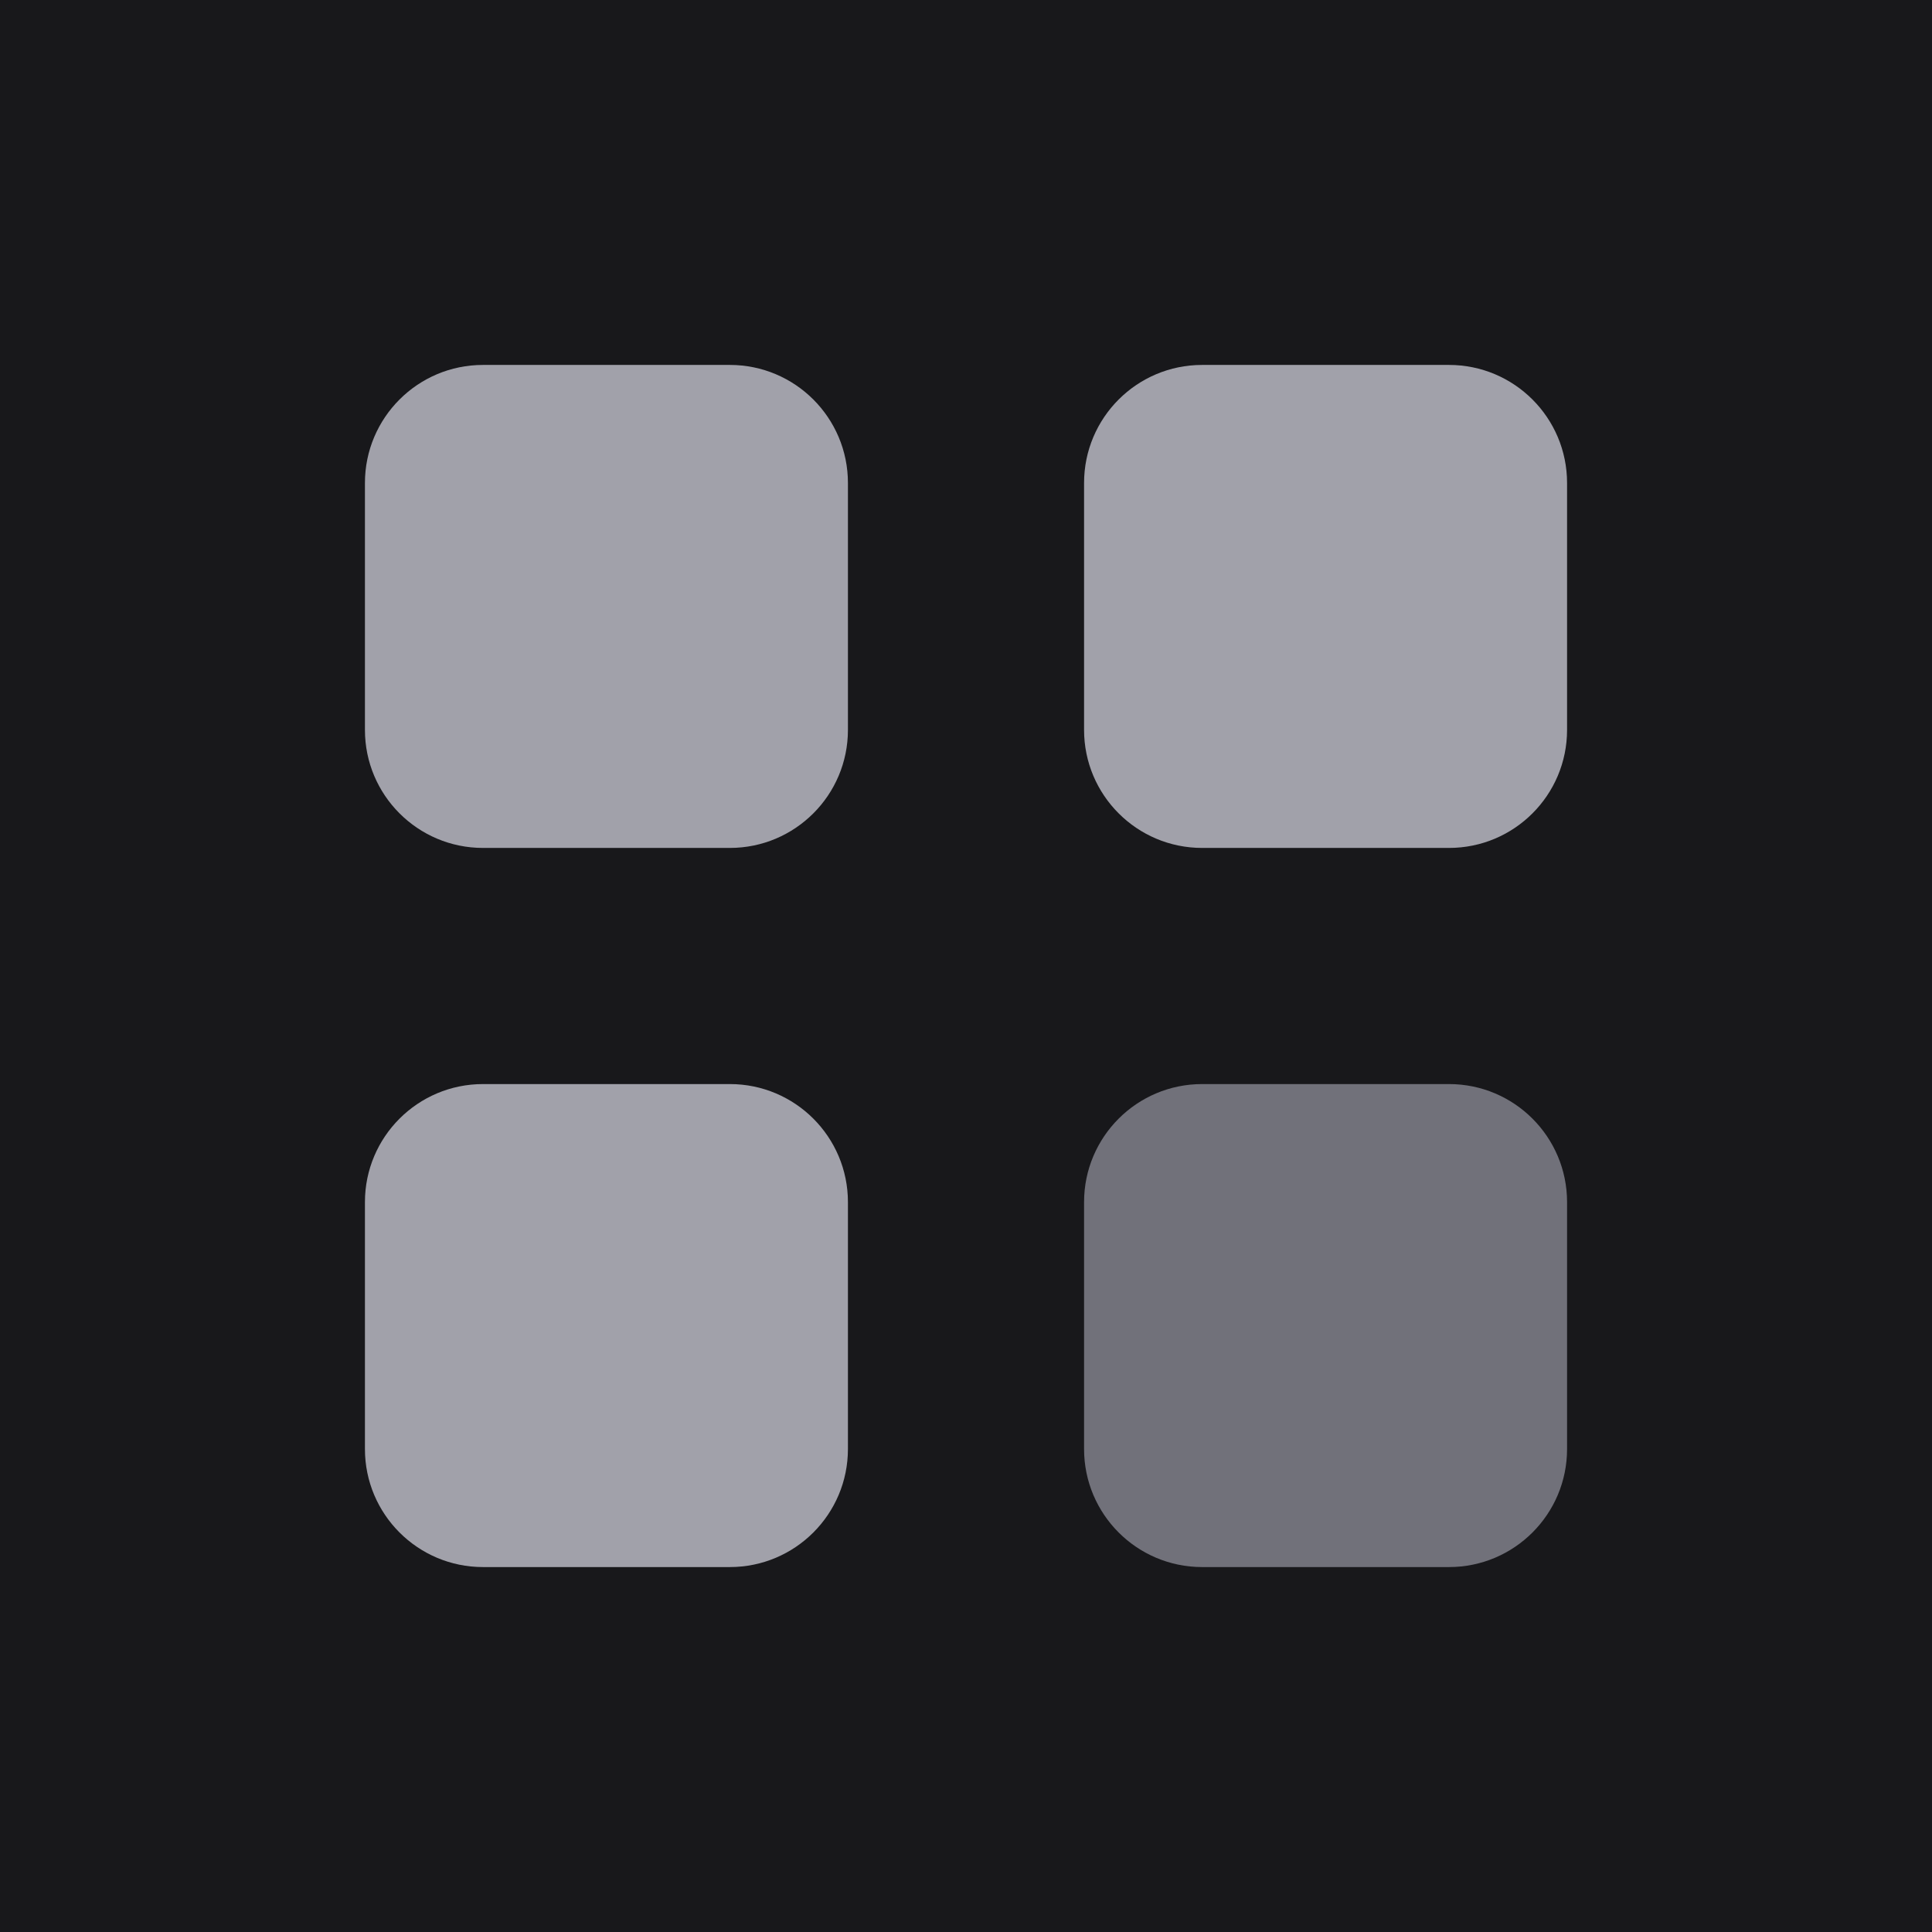
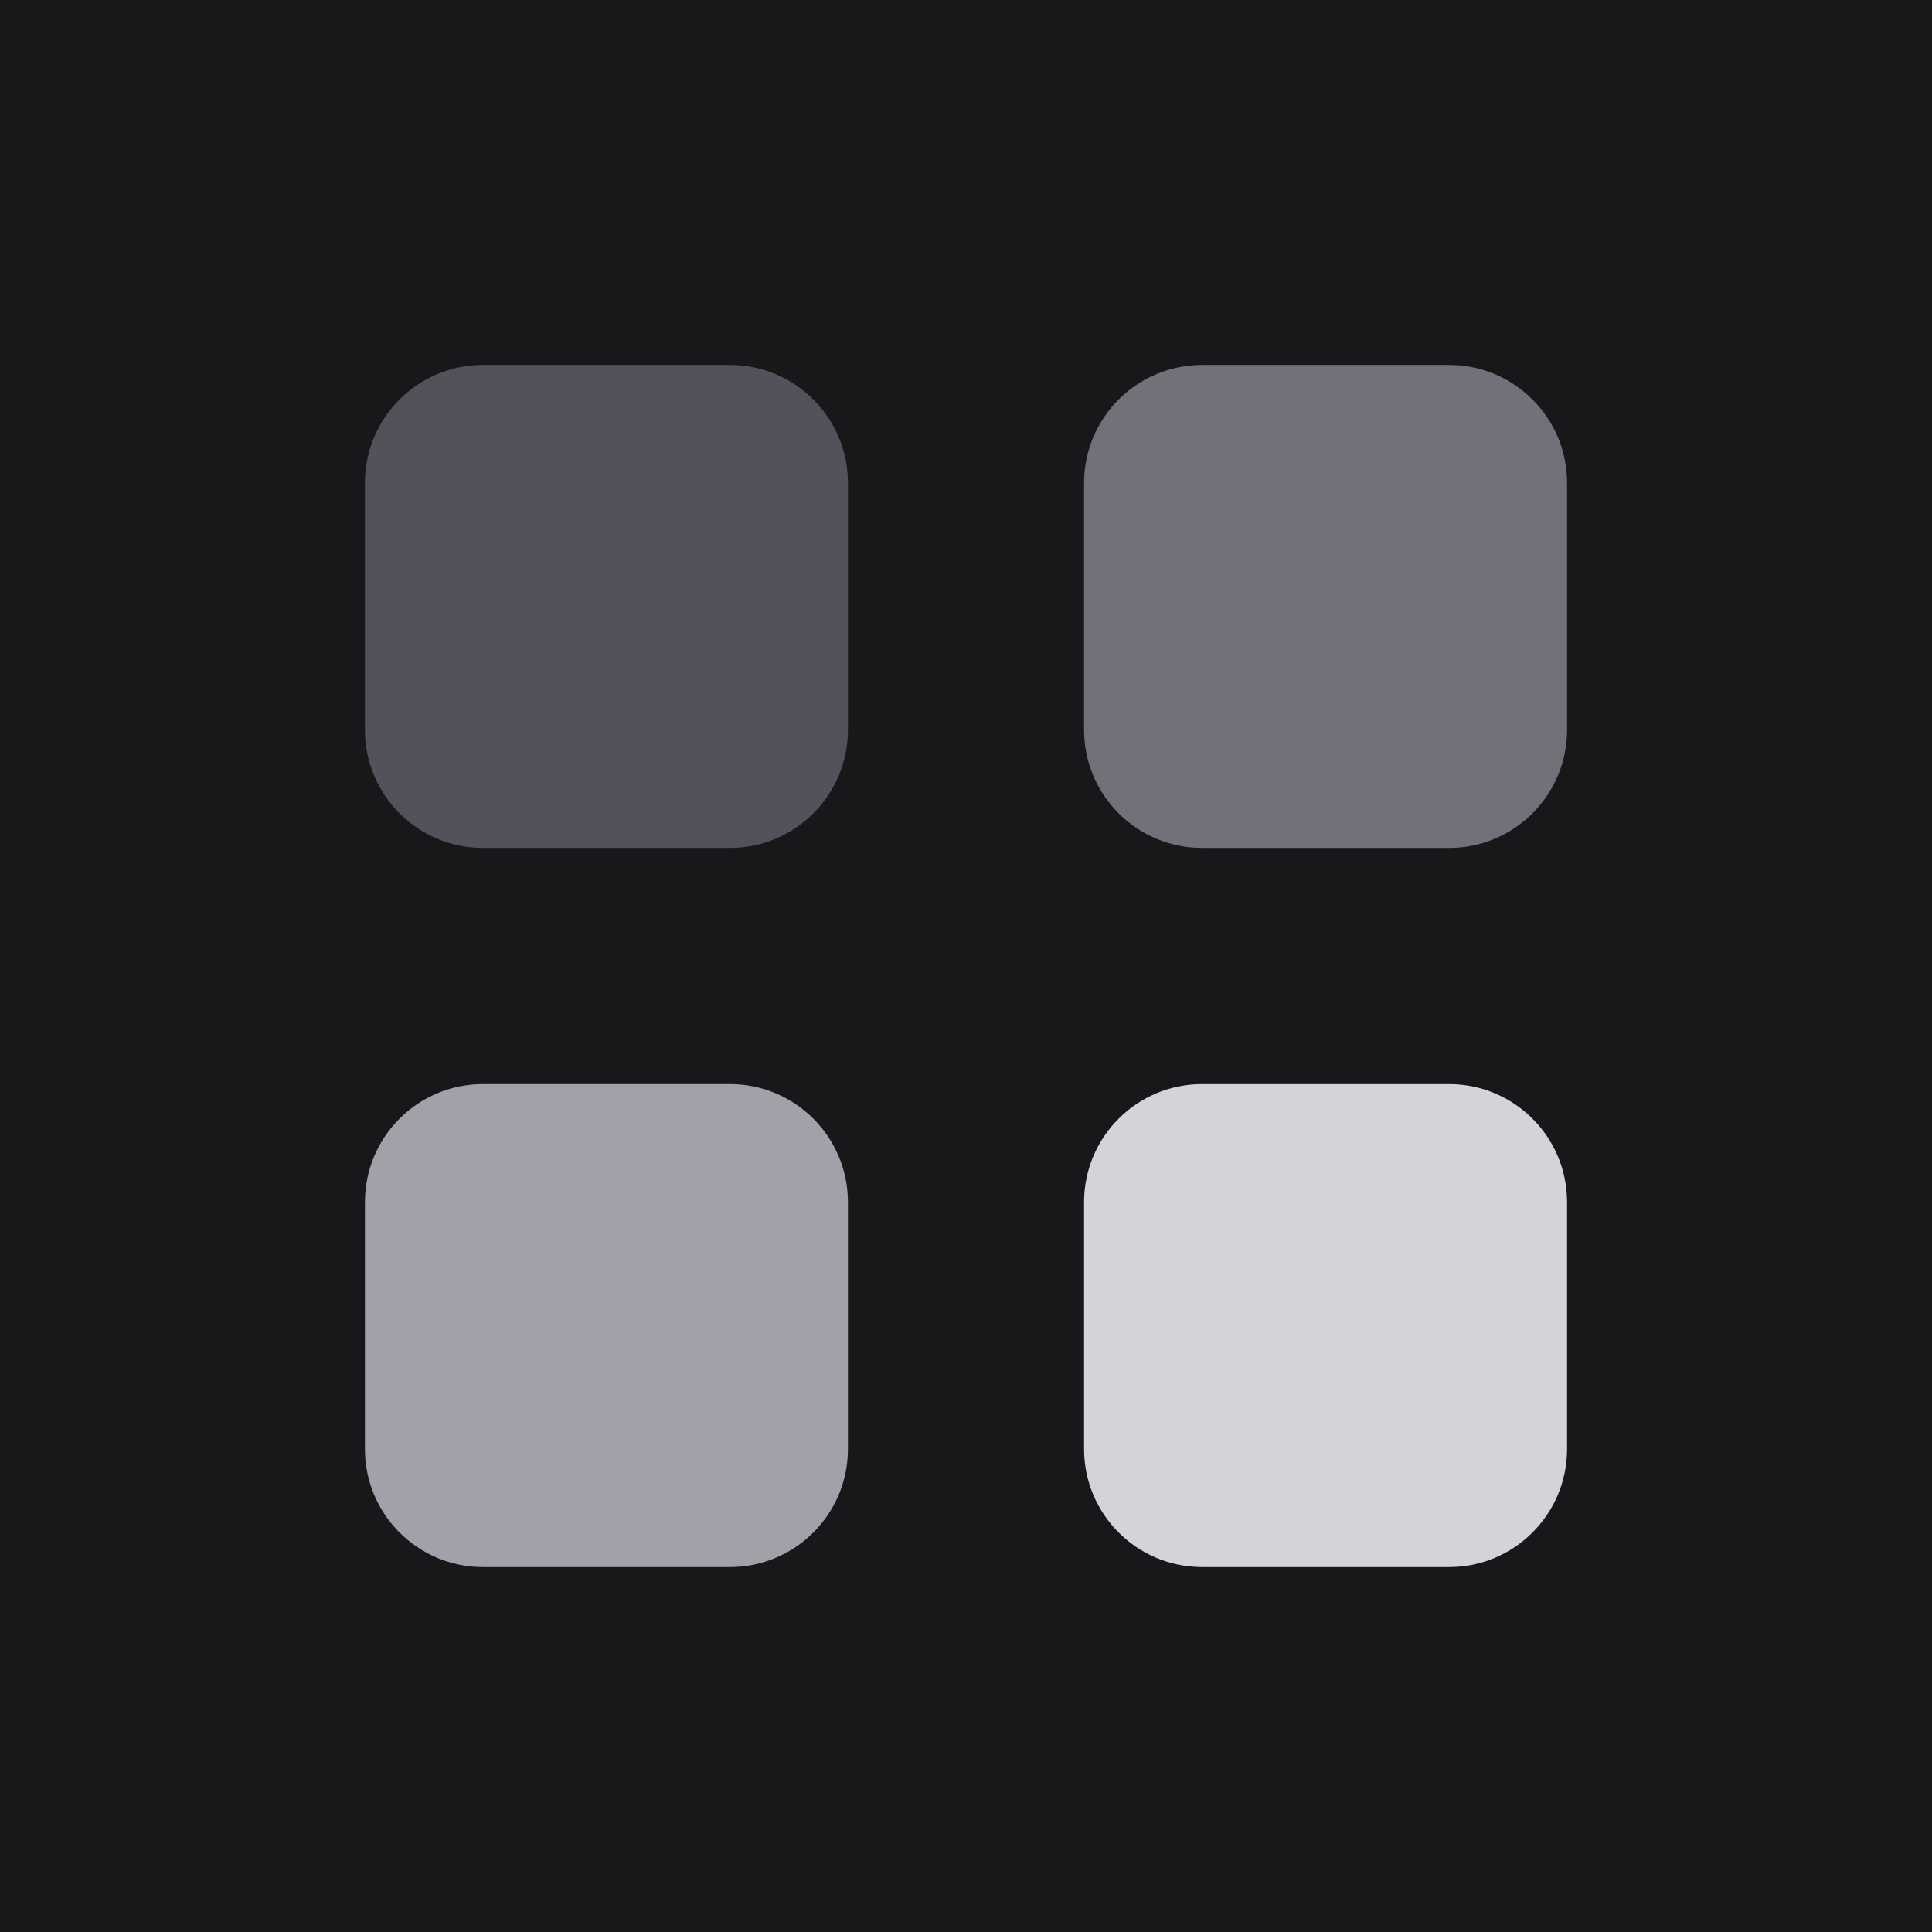
<svg xmlns="http://www.w3.org/2000/svg" viewBox="0 0 180 180" fill="none">
  <rect width="180" height="180" fill="#18181B" />
-   <rect x="34" y="34" width="45" height="45" rx="11" fill="#A1A1AA" />
-   <rect x="101" y="34" width="45" height="45" rx="11" fill="#A1A1AA" />
+   <rect x="34" y="34" width="45" height="45" rx="11" fill="#52525B" />
+   <rect x="101" y="34" width="45" height="45" rx="11" fill="#71717A" />
  <rect x="34" y="101" width="45" height="45" rx="11" fill="#A1A1AA" />
-   <rect x="101" y="101" width="45" height="45" rx="11" fill="#71717A" />
+   <rect x="101" y="101" width="45" height="45" rx="11" fill="#D4D4D8" />
</svg>
